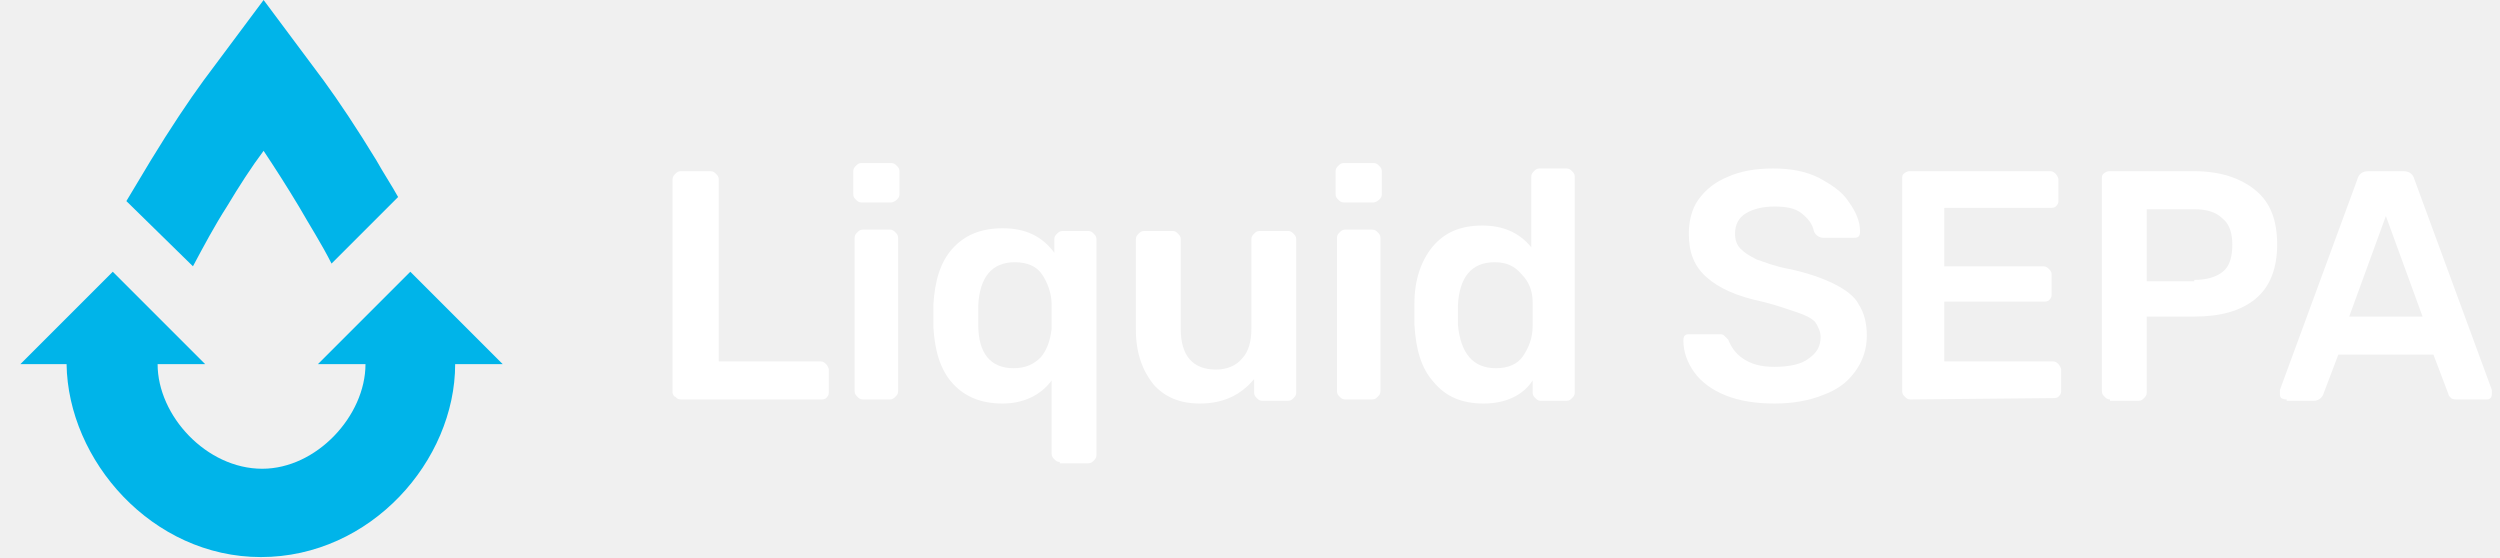
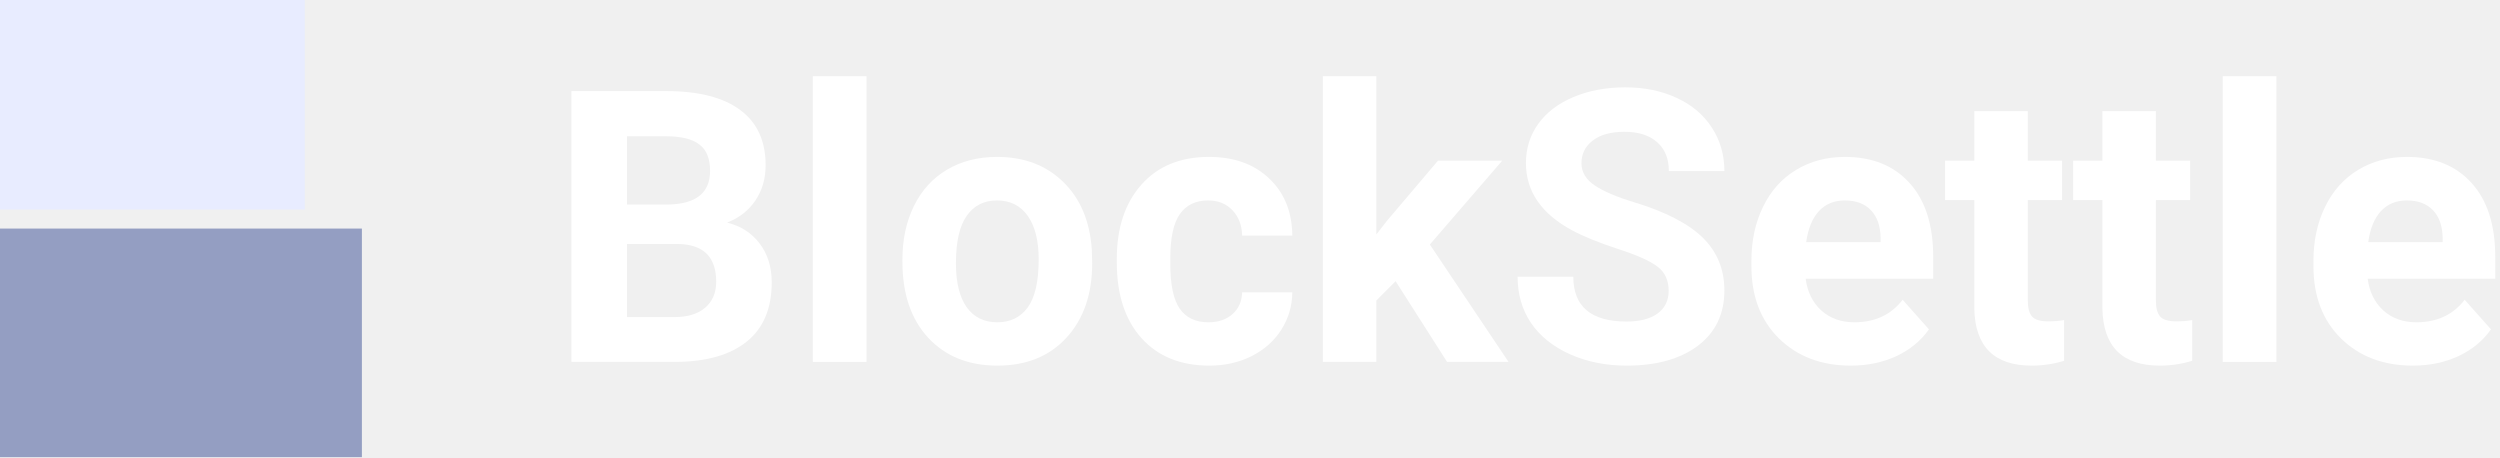
- <svg xmlns="http://www.w3.org/2000/svg" width="184" height="41" viewBox="0 0 184 41" fill="none">
-   <path d="M50.1 29.4C49.9 29.4 49.8 29.3 49.7 29.2C49.6 29.2 49.5 29 49.5 28.9V13.2C49.5 13 49.6 12.9 49.7 12.8C49.8 12.7 49.9 12.6 50.1 12.6H52.3C52.5 12.6 52.6 12.7 52.7 12.8C52.8 12.9 52.9 13 52.9 13.2V26.6H60.4C60.6 26.6 60.7 26.7 60.8 26.8C60.9 26.9 61 27.1 61 27.2V28.9C61 29.1 60.9 29.2 60.8 29.3C60.7 29.4 60.5 29.4 60.4 29.4H50.1Z" fill="white" />
-   <path d="M63.401 14.9C63.201 14.9 63.101 14.8 63.001 14.7C62.901 14.6 62.801 14.5 62.801 14.3V12.6C62.801 12.4 62.901 12.3 63.001 12.2C63.101 12.1 63.201 12 63.401 12H65.601C65.801 12 65.901 12.1 66.001 12.2C66.101 12.3 66.201 12.4 66.201 12.6V14.3C66.201 14.5 66.101 14.6 66.001 14.7C65.901 14.8 65.701 14.9 65.601 14.9H63.401ZM63.501 29.4C63.301 29.4 63.201 29.3 63.101 29.2C63.001 29.1 62.901 29 62.901 28.8V17.5C62.901 17.3 63.001 17.2 63.101 17.1C63.201 17 63.301 16.9 63.501 16.9H65.501C65.701 16.9 65.801 17 65.901 17.1C66.001 17.2 66.101 17.3 66.101 17.5V28.8C66.101 29 66.001 29.1 65.901 29.2C65.801 29.3 65.701 29.4 65.501 29.4H63.501Z" fill="white" />
-   <path d="M77.999 34C77.799 34 77.699 33.9 77.599 33.8C77.499 33.7 77.399 33.6 77.399 33.4V28C76.599 29.1 75.299 29.7 73.799 29.7C72.199 29.7 70.999 29.2 70.099 28.2C69.199 27.2 68.799 25.8 68.699 24.1V23.2V22.4C68.799 20.7 69.199 19.3 70.099 18.3C70.999 17.3 72.199 16.8 73.799 16.8C75.499 16.8 76.699 17.4 77.599 18.6V17.6C77.599 17.4 77.699 17.3 77.799 17.2C77.899 17.1 77.999 17 78.199 17H80.099C80.299 17 80.399 17.1 80.499 17.2C80.599 17.3 80.699 17.4 80.699 17.6V33.5C80.699 33.7 80.599 33.8 80.499 33.9C80.399 34 80.299 34.1 80.099 34.1H77.999V34ZM74.599 27.1C75.499 27.1 76.099 26.8 76.599 26.3C77.099 25.7 77.299 25 77.399 24.2C77.399 23.8 77.399 23.5 77.399 23.3C77.399 23.1 77.399 22.8 77.399 22.4C77.399 21.6 77.099 20.8 76.699 20.2C76.299 19.6 75.599 19.3 74.699 19.3C72.999 19.3 72.099 20.4 71.999 22.5V23.2V23.9C71.999 26 72.899 27.1 74.599 27.1Z" fill="white" />
-   <path d="M88.302 29.7C86.802 29.7 85.702 29.2 84.902 28.3C84.102 27.3 83.602 26 83.602 24.3V17.6C83.602 17.4 83.702 17.3 83.802 17.2C83.902 17.1 84.002 17 84.202 17H86.302C86.502 17 86.602 17.1 86.702 17.2C86.802 17.3 86.902 17.4 86.902 17.6V24.2C86.902 26.2 87.802 27.2 89.502 27.2C90.302 27.2 91.002 26.9 91.402 26.4C91.902 25.9 92.102 25.1 92.102 24.2V17.6C92.102 17.4 92.202 17.3 92.302 17.2C92.402 17.1 92.502 17 92.702 17H94.802C95.002 17 95.102 17.1 95.202 17.2C95.302 17.3 95.402 17.4 95.402 17.6V28.9C95.402 29.1 95.302 29.2 95.202 29.3C95.102 29.4 95.002 29.5 94.802 29.5H92.902C92.702 29.5 92.602 29.4 92.502 29.3C92.402 29.2 92.302 29.1 92.302 28.9V27.9C91.302 29.1 90.002 29.7 88.302 29.7Z" fill="white" />
-   <path d="M98.901 14.9C98.701 14.9 98.601 14.8 98.501 14.7C98.401 14.6 98.301 14.5 98.301 14.3V12.6C98.301 12.4 98.401 12.3 98.501 12.2C98.601 12.1 98.701 12 98.901 12H101.101C101.301 12 101.401 12.1 101.501 12.2C101.601 12.3 101.701 12.4 101.701 12.6V14.3C101.701 14.5 101.601 14.6 101.501 14.7C101.401 14.8 101.201 14.9 101.101 14.9H98.901ZM99.001 29.4C98.801 29.4 98.701 29.3 98.601 29.2C98.501 29.1 98.401 29 98.401 28.8V17.5C98.401 17.3 98.501 17.2 98.601 17.1C98.701 17 98.801 16.9 99.001 16.9H101.001C101.201 16.9 101.301 17 101.401 17.1C101.501 17.2 101.601 17.3 101.601 17.5V28.8C101.601 29 101.501 29.1 101.401 29.2C101.301 29.3 101.201 29.4 101.001 29.4H99.001Z" fill="white" />
-   <path d="M109.202 29.7C107.602 29.7 106.402 29.2 105.502 28.1C104.602 27.1 104.202 25.7 104.102 23.9V23.1V22.3C104.102 20.6 104.602 19.2 105.402 18.2C106.302 17.1 107.502 16.6 109.102 16.6C110.602 16.6 111.802 17.1 112.702 18.2V13C112.702 12.8 112.802 12.7 112.902 12.6C113.002 12.5 113.102 12.4 113.302 12.4H115.302C115.502 12.4 115.602 12.5 115.702 12.6C115.802 12.7 115.902 12.8 115.902 13V28.9C115.902 29.1 115.802 29.2 115.702 29.3C115.602 29.4 115.502 29.5 115.302 29.5H113.402C113.202 29.5 113.102 29.4 113.002 29.3C112.902 29.2 112.802 29.1 112.802 28.9V28C112.102 29.1 110.802 29.7 109.202 29.7ZM110.102 27.1C111.002 27.1 111.702 26.8 112.102 26.2C112.502 25.6 112.802 24.9 112.802 24C112.802 23.8 112.802 23.5 112.802 23.1C112.802 22.7 112.802 22.4 112.802 22.2C112.802 21.4 112.502 20.7 112.002 20.2C111.502 19.6 110.902 19.3 110.002 19.3C108.302 19.3 107.402 20.4 107.302 22.5V23.2V23.9C107.502 26 108.402 27.1 110.102 27.1Z" fill="white" />
-   <path d="M130.598 29.7C129.198 29.7 127.998 29.5 126.998 29.1C125.998 28.7 125.198 28.1 124.698 27.4C124.198 26.7 123.898 25.9 123.898 25.1C123.898 25 123.898 24.8 123.998 24.7C124.098 24.6 124.198 24.6 124.398 24.6H126.498C126.698 24.6 126.798 24.6 126.898 24.7C126.998 24.8 127.098 24.9 127.198 25C127.398 25.5 127.698 26 128.298 26.4C128.898 26.8 129.598 27 130.598 27C131.698 27 132.598 26.8 133.098 26.4C133.698 26 133.998 25.5 133.998 24.8C133.998 24.4 133.798 24 133.598 23.7C133.298 23.4 132.898 23.2 132.298 23C131.698 22.8 130.898 22.5 129.698 22.2C127.798 21.8 126.498 21.2 125.598 20.4C124.698 19.6 124.298 18.6 124.298 17.2C124.298 16.3 124.498 15.4 124.998 14.7C125.498 14 126.198 13.4 127.198 13C128.098 12.6 129.198 12.4 130.498 12.4C131.798 12.4 132.898 12.6 133.898 13.1C134.798 13.6 135.598 14.1 136.098 14.9C136.598 15.6 136.898 16.3 136.898 17C136.898 17.1 136.898 17.3 136.798 17.4C136.698 17.5 136.598 17.5 136.398 17.5H134.198C133.898 17.5 133.598 17.3 133.498 17C133.398 16.5 133.098 16.1 132.598 15.7C132.098 15.3 131.398 15.2 130.598 15.2C129.698 15.2 128.998 15.4 128.498 15.7C127.998 16 127.698 16.5 127.698 17.2C127.698 17.6 127.798 18 128.098 18.3C128.398 18.6 128.698 18.8 129.298 19.1C129.898 19.3 130.598 19.6 131.698 19.8C133.098 20.1 134.198 20.5 134.998 20.9C135.798 21.3 136.498 21.8 136.798 22.4C137.198 23 137.398 23.8 137.398 24.7C137.398 25.7 137.098 26.6 136.498 27.4C135.898 28.2 135.198 28.7 134.098 29.1C133.098 29.5 131.898 29.7 130.598 29.7Z" fill="white" />
-   <path d="M140.6 29.4C140.4 29.4 140.3 29.3 140.2 29.2C140.1 29.1 140 29 140 28.8V13.2C140 13 140 12.9 140.1 12.8C140.2 12.7 140.4 12.6 140.5 12.6H150.9C151.1 12.6 151.2 12.7 151.3 12.8C151.4 12.9 151.5 13.1 151.5 13.2V14.8C151.5 15 151.4 15.1 151.3 15.2C151.2 15.3 151 15.3 150.9 15.3H143.1V19.6H150.4C150.6 19.6 150.7 19.7 150.8 19.8C150.9 19.9 151 20 151 20.2V21.7C151 21.9 150.9 22 150.8 22.1C150.7 22.2 150.5 22.2 150.4 22.2H143.1V26.6H151.1C151.3 26.6 151.4 26.7 151.5 26.8C151.6 26.9 151.7 27.1 151.7 27.2V28.8C151.7 29 151.6 29.1 151.5 29.2C151.4 29.3 151.2 29.3 151.1 29.3L140.6 29.4Z" fill="white" />
-   <path d="M155.299 29.4C155.099 29.4 154.999 29.3 154.899 29.2C154.799 29.1 154.699 29 154.699 28.8V13.2C154.699 13 154.699 12.9 154.799 12.8C154.899 12.7 155.099 12.6 155.199 12.6H161.499C163.399 12.6 164.899 13.1 165.999 14C167.099 14.9 167.599 16.2 167.599 18C167.599 19.7 167.099 21.1 165.999 22C164.899 22.9 163.399 23.3 161.499 23.3H157.999V28.9C157.999 29.1 157.899 29.2 157.799 29.3C157.699 29.4 157.599 29.5 157.399 29.5H155.299V29.4ZM161.499 20.6C162.399 20.6 163.099 20.4 163.599 20C164.099 19.6 164.299 18.9 164.299 18C164.299 17.2 164.099 16.5 163.599 16.1C163.099 15.6 162.399 15.4 161.499 15.4H157.999V20.7H161.499V20.6Z" fill="white" />
-   <path d="M168.301 29.4C168.201 29.4 168.101 29.4 167.901 29.3C167.801 29.2 167.801 29.1 167.801 28.9V28.7L173.501 13.2C173.601 12.8 173.901 12.6 174.301 12.6H176.901C177.301 12.6 177.601 12.8 177.701 13.2L183.401 28.7C183.401 28.7 183.401 28.8 183.401 28.9C183.401 29 183.401 29.2 183.301 29.3C183.201 29.4 183.101 29.4 183.001 29.4H180.901C180.701 29.4 180.501 29.4 180.401 29.3C180.301 29.2 180.201 29.1 180.201 29L179.101 26.1H172.101L171.001 29C170.901 29.3 170.601 29.5 170.301 29.5H168.301V29.4ZM178.301 23.3L175.601 15.9L172.901 23.3H178.301Z" fill="white" />
-   <path fill-rule="evenodd" clip-rule="evenodd" d="M19.401 0L15.001 5.9C13.901 7.4 12.501 9.5 11.101 11.8C10.501 12.8 9.901 13.8 9.301 14.8L14.201 19.6C15.001 18.1 15.801 16.6 16.701 15.2C17.601 13.7 18.501 12.3 19.401 11.1C20.201 12.3 21.101 13.7 22.001 15.2C22.801 16.6 23.701 18 24.401 19.4L29.301 14.5C28.801 13.6 28.201 12.7 27.701 11.8C26.301 9.5 24.901 7.4 23.801 5.9L19.401 0Z" fill="#00B4E9" />
-   <path d="M37 26.8H33.5C33.5 33.9 27.3 41 19.2 41C11.2 41 5 33.9 4.9 26.8H1.5L8.3 20L15.1 26.8H11.6C11.6 30.6 15.2 34.5 19.3 34.5C23.3 34.5 26.9 30.6 26.9 26.8H23.4L30.2 20L37 26.8Z" fill="#00B4E9" />
+ <svg xmlns="http://www.w3.org/2000/svg" viewBox="0 0 175 32" fill="white">
+   <path d="M40 25.333V6.375H46.609C48.898 6.375 50.635 6.818 51.818 7.703C53.002 8.58 53.594 9.869 53.594 11.57C53.594 12.499 53.356 13.319 52.881 14.031C52.406 14.734 51.745 15.251 50.898 15.581C51.866 15.824 52.626 16.314 53.179 17.052C53.74 17.79 54.021 18.693 54.021 19.76C54.021 21.583 53.443 22.963 52.285 23.901C51.127 24.838 49.477 25.316 47.335 25.333H40ZM43.888 17.078V22.195H47.218C48.134 22.195 48.846 21.978 49.356 21.544C49.874 21.102 50.134 20.494 50.134 19.721C50.134 17.985 49.239 17.104 47.451 17.078H43.888ZM43.888 14.318H46.764C48.725 14.283 49.706 13.497 49.706 11.961C49.706 11.101 49.456 10.485 48.955 10.112C48.462 9.73 47.68 9.539 46.609 9.539H43.888V14.318Z" />
+   <path d="M60.656 25.333H56.898V5.333H60.656V25.333Z" />
+   <path d="M63.17 18.159C63.17 16.761 63.438 15.515 63.974 14.422C64.509 13.328 65.278 12.482 66.28 11.883C67.291 11.284 68.462 10.984 69.792 10.984C71.684 10.984 73.226 11.566 74.418 12.729C75.619 13.892 76.289 15.472 76.427 17.469L76.453 18.432C76.453 20.594 75.852 22.33 74.651 23.64C73.451 24.943 71.84 25.594 69.818 25.594C67.796 25.594 66.181 24.943 64.971 23.64C63.77 22.338 63.17 20.568 63.17 18.328V18.159ZM66.915 18.432C66.915 19.769 67.166 20.793 67.667 21.505C68.168 22.208 68.885 22.56 69.818 22.56C70.725 22.56 71.433 22.213 71.943 21.518C72.453 20.815 72.708 19.695 72.708 18.159C72.708 16.848 72.453 15.832 71.943 15.112C71.433 14.391 70.716 14.031 69.792 14.031C68.876 14.031 68.168 14.391 67.667 15.112C67.166 15.824 66.915 16.93 66.915 18.432Z" />
+   <path d="M84.591 22.56C85.282 22.56 85.844 22.369 86.275 21.987C86.707 21.605 86.932 21.097 86.949 20.463H90.461C90.453 21.418 90.193 22.295 89.684 23.094C89.174 23.884 88.474 24.5 87.584 24.943C86.703 25.377 85.727 25.594 84.656 25.594C82.651 25.594 81.07 24.956 79.913 23.68C78.755 22.395 78.176 20.624 78.176 18.367V18.12C78.176 15.95 78.751 14.218 79.9 12.924C81.049 11.631 82.625 10.984 84.63 10.984C86.383 10.984 87.787 11.488 88.841 12.495C89.904 13.493 90.444 14.825 90.461 16.492H86.949C86.932 15.763 86.707 15.173 86.275 14.721C85.844 14.261 85.273 14.031 84.565 14.031C83.692 14.031 83.031 14.352 82.582 14.995C82.142 15.628 81.921 16.661 81.921 18.094V18.484C81.921 19.934 82.142 20.976 82.582 21.609C83.023 22.243 83.692 22.56 84.591 22.56Z" />
+   <path d="M97.692 19.682L96.344 21.036V25.333H92.599V5.333H96.344V16.414L97.07 15.476L100.66 11.245H105.156L100.089 17.117L105.597 25.333H101.295L97.692 19.682Z" />
+   <path d="M116.806 20.359C116.806 19.621 116.547 19.057 116.029 18.667C115.51 18.267 114.577 17.851 113.23 17.417C111.882 16.974 110.815 16.54 110.029 16.114C107.886 14.951 106.815 13.384 106.815 11.414C106.815 10.39 107.1 9.478 107.67 8.68C108.249 7.872 109.074 7.243 110.145 6.792C111.225 6.34 112.435 6.114 113.774 6.114C115.122 6.114 116.322 6.362 117.376 6.857C118.43 7.343 119.247 8.033 119.826 8.927C120.413 9.821 120.707 10.837 120.707 11.974H116.819C116.819 11.106 116.547 10.433 116.003 9.956C115.458 9.47 114.694 9.226 113.709 9.226C112.759 9.226 112.02 9.43 111.493 9.838C110.966 10.238 110.703 10.767 110.703 11.427C110.703 12.043 111.009 12.56 111.623 12.976C112.245 13.393 113.156 13.784 114.357 14.148C116.569 14.817 118.18 15.646 119.191 16.635C120.201 17.625 120.707 18.858 120.707 20.333C120.707 21.974 120.089 23.263 118.854 24.2C117.618 25.129 115.955 25.594 113.865 25.594C112.413 25.594 111.091 25.329 109.899 24.799C108.707 24.261 107.796 23.528 107.165 22.599C106.543 21.67 106.232 20.594 106.232 19.37H110.132C110.132 21.462 111.376 22.508 113.865 22.508C114.789 22.508 115.51 22.321 116.029 21.948C116.547 21.566 116.806 21.036 116.806 20.359Z" />
+   <path d="M129.557 25.594C127.501 25.594 125.825 24.96 124.53 23.693C123.242 22.425 122.599 20.737 122.599 18.628V18.263C122.599 16.848 122.871 15.585 123.415 14.474C123.959 13.354 124.728 12.495 125.722 11.896C126.724 11.288 127.864 10.984 129.143 10.984C131.061 10.984 132.568 11.592 133.665 12.807C134.771 14.023 135.324 15.746 135.324 17.977V19.513H126.396C126.517 20.433 126.879 21.171 127.484 21.727C128.097 22.282 128.871 22.56 129.804 22.56C131.246 22.56 132.374 22.035 133.186 20.984L135.026 23.055C134.465 23.853 133.704 24.478 132.745 24.93C131.786 25.372 130.724 25.594 129.557 25.594ZM129.13 14.031C128.387 14.031 127.782 14.283 127.316 14.786C126.858 15.29 126.564 16.01 126.434 16.948H131.644V16.648C131.627 15.815 131.402 15.173 130.97 14.721C130.538 14.261 129.925 14.031 129.13 14.031Z" />
+   <path d="M141.946 7.781V11.245H144.343V14.005H141.946V21.036C141.946 21.557 142.045 21.93 142.244 22.156C142.443 22.382 142.823 22.495 143.384 22.495C143.799 22.495 144.166 22.464 144.486 22.404V25.255C143.752 25.481 142.996 25.594 142.218 25.594C139.592 25.594 138.253 24.261 138.201 21.596V14.005H136.153V11.245H138.201V7.781H141.946Z" />
+   <path d="M150.913 7.781V11.245H153.311V14.005H150.913V21.036C150.913 21.557 151.013 21.93 151.211 22.156C151.41 22.382 151.79 22.495 152.352 22.495C152.766 22.495 153.134 22.464 153.453 22.404V25.255C152.719 25.481 151.963 25.594 151.186 25.594C148.559 25.594 147.22 24.261 147.168 21.596V14.005H145.121V11.245H147.168V7.781H150.913Z" />
+   <path d="M159.35 25.333H155.591V5.333H159.35V25.333Z" />
+   <path d="M168.9 25.594C166.844 25.594 165.168 24.96 163.872 23.693C162.585 22.425 161.941 20.737 161.941 18.628V18.263C161.941 16.848 162.213 15.585 162.758 14.474C163.302 13.354 164.071 12.495 165.064 11.896C166.066 11.288 167.207 10.984 168.485 10.984C170.403 10.984 171.911 11.592 173.008 12.807C174.114 14.023 174.667 15.746 174.667 17.977V19.513H165.738C165.859 20.433 166.222 21.171 166.827 21.727C167.44 22.282 168.213 22.56 169.146 22.56C170.589 22.56 171.716 22.035 172.528 20.984L174.369 23.055C173.807 23.853 173.047 24.478 172.088 24.93C171.129 25.372 170.066 25.594 168.9 25.594ZM168.472 14.031C167.729 14.031 167.125 14.283 166.658 14.786C166.2 15.29 165.907 16.01 165.777 16.948H170.986V16.648C170.969 15.815 170.745 15.173 170.313 14.721C169.881 14.261 169.267 14.031 168.472 14.031Z" />
+   <path fill-rule="evenodd" clip-rule="evenodd" d="M0 16H25.333V32H0V16Z" fill="#949EC2" />
+   <path fill-rule="evenodd" clip-rule="evenodd" d="M0 0H21.333V14.667H0V0Z" fill="#E8ECFF" />
</svg>
